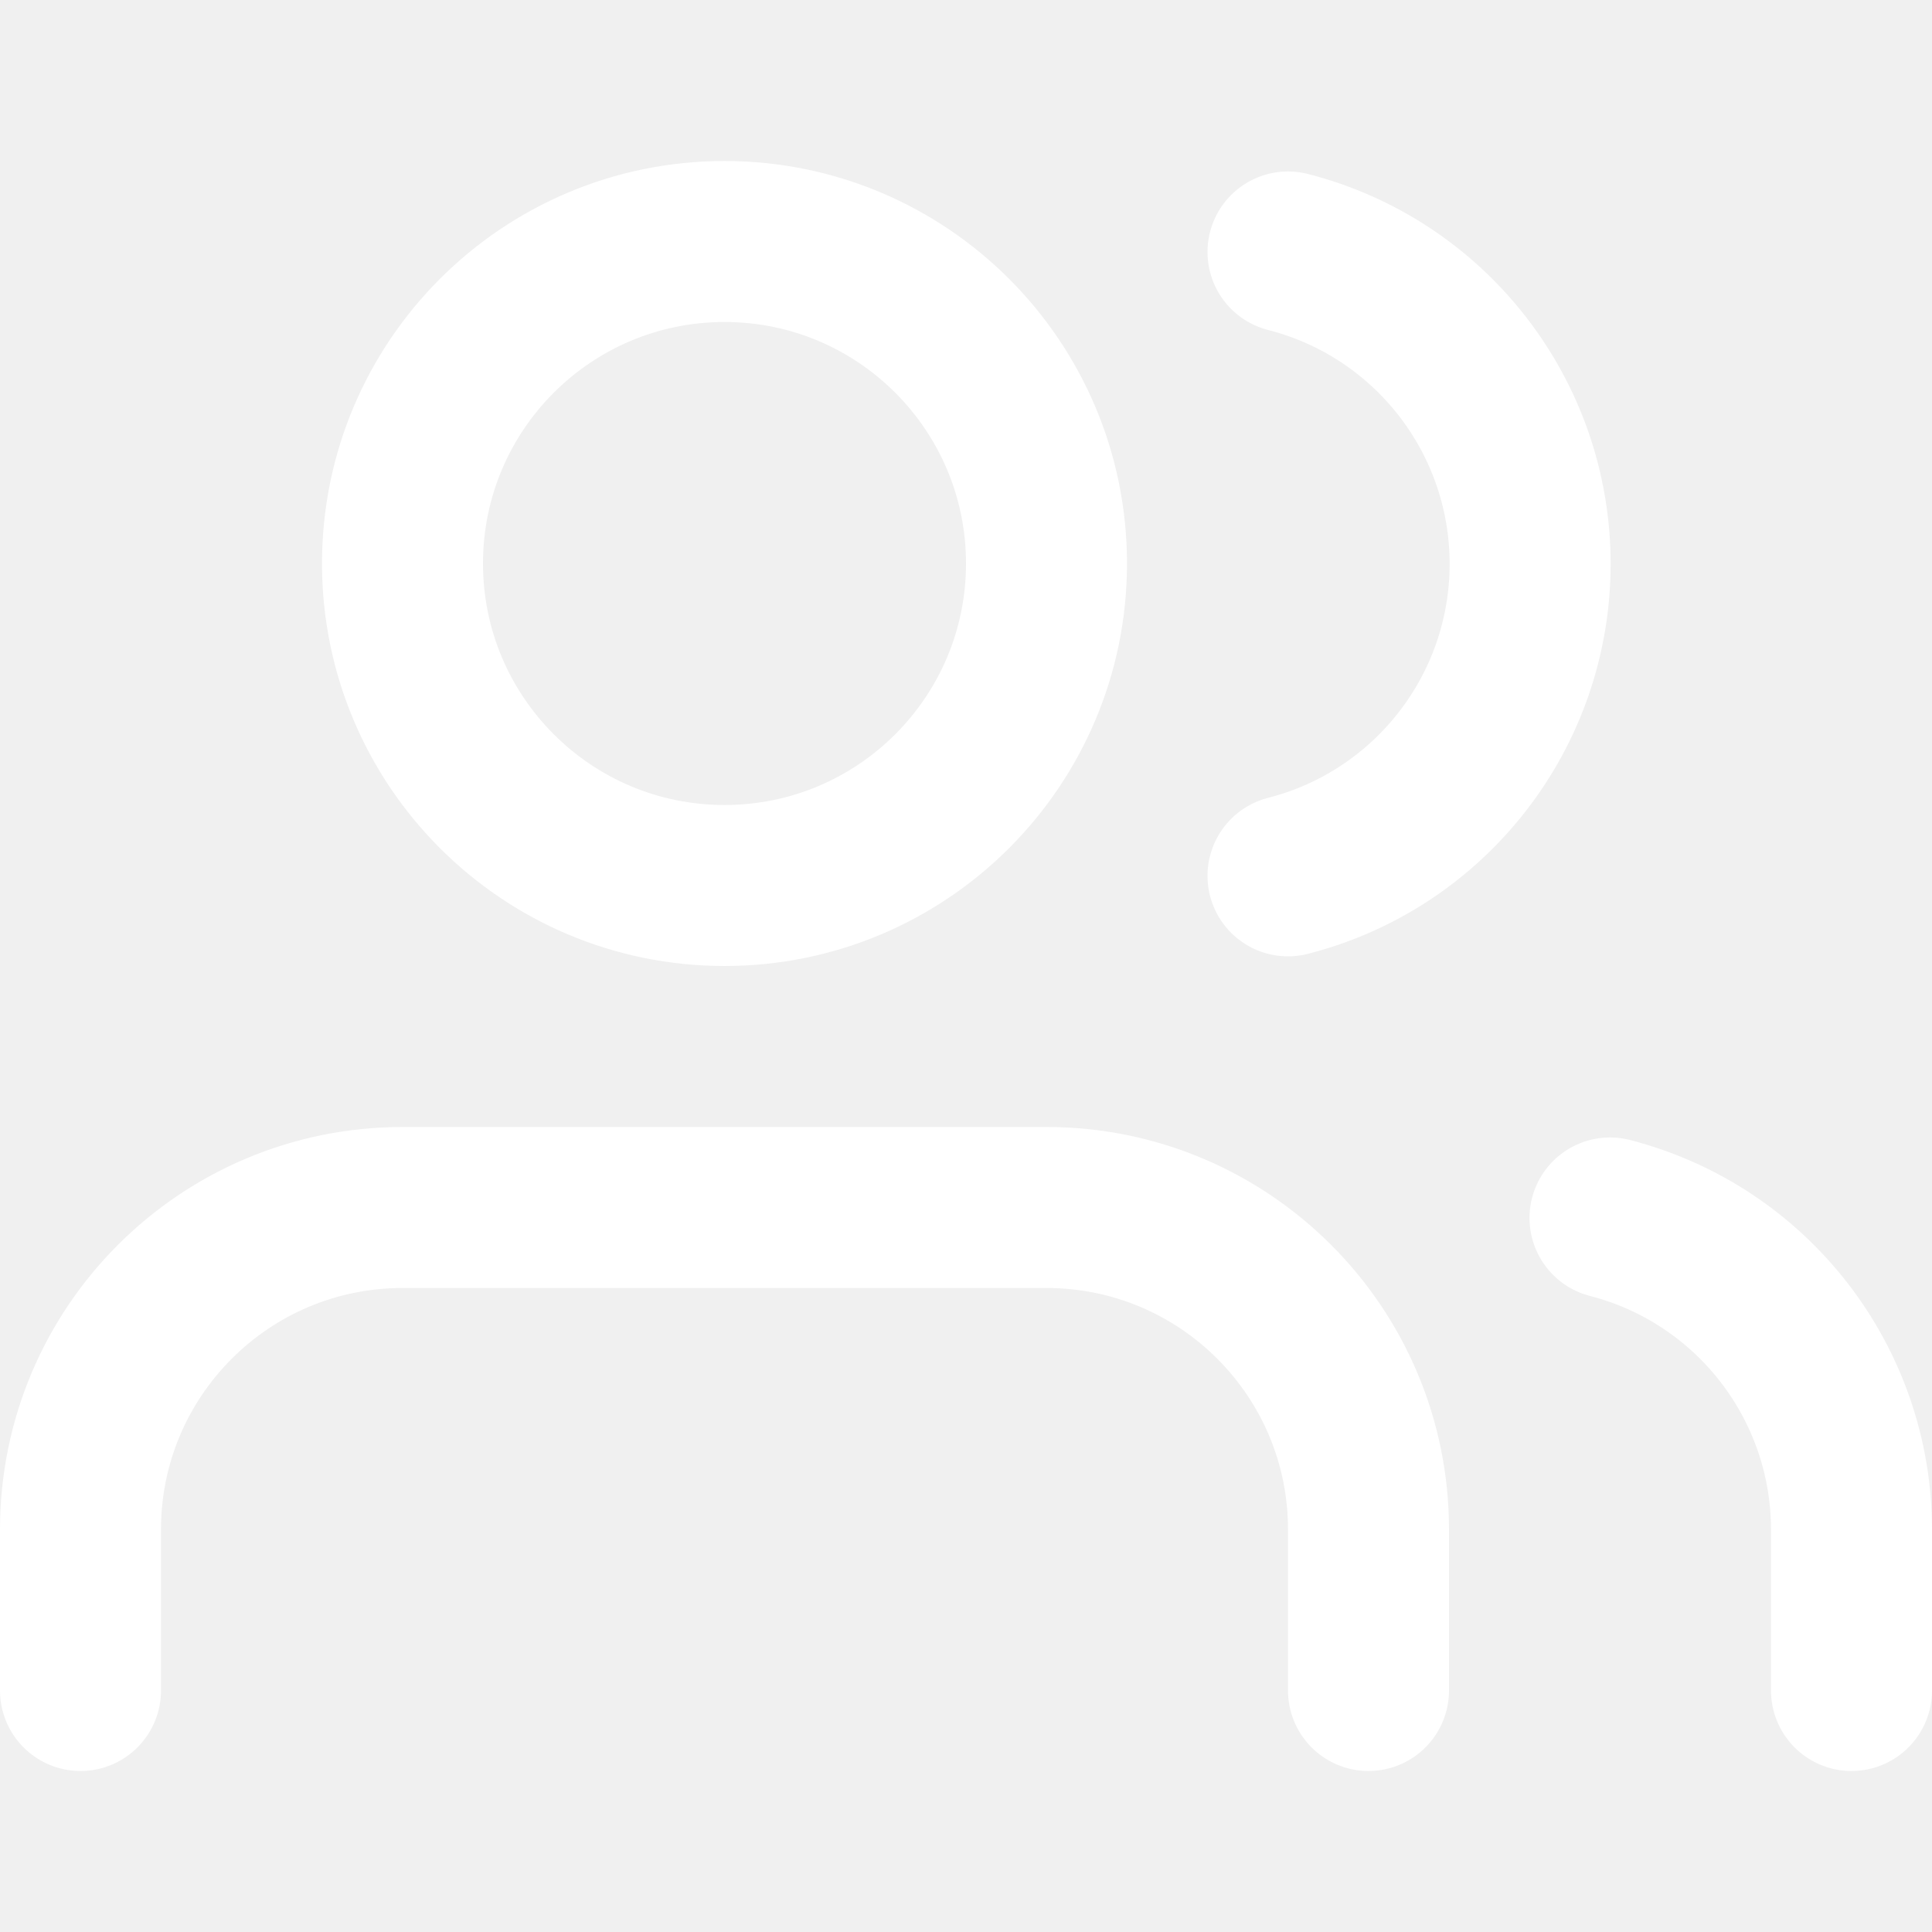
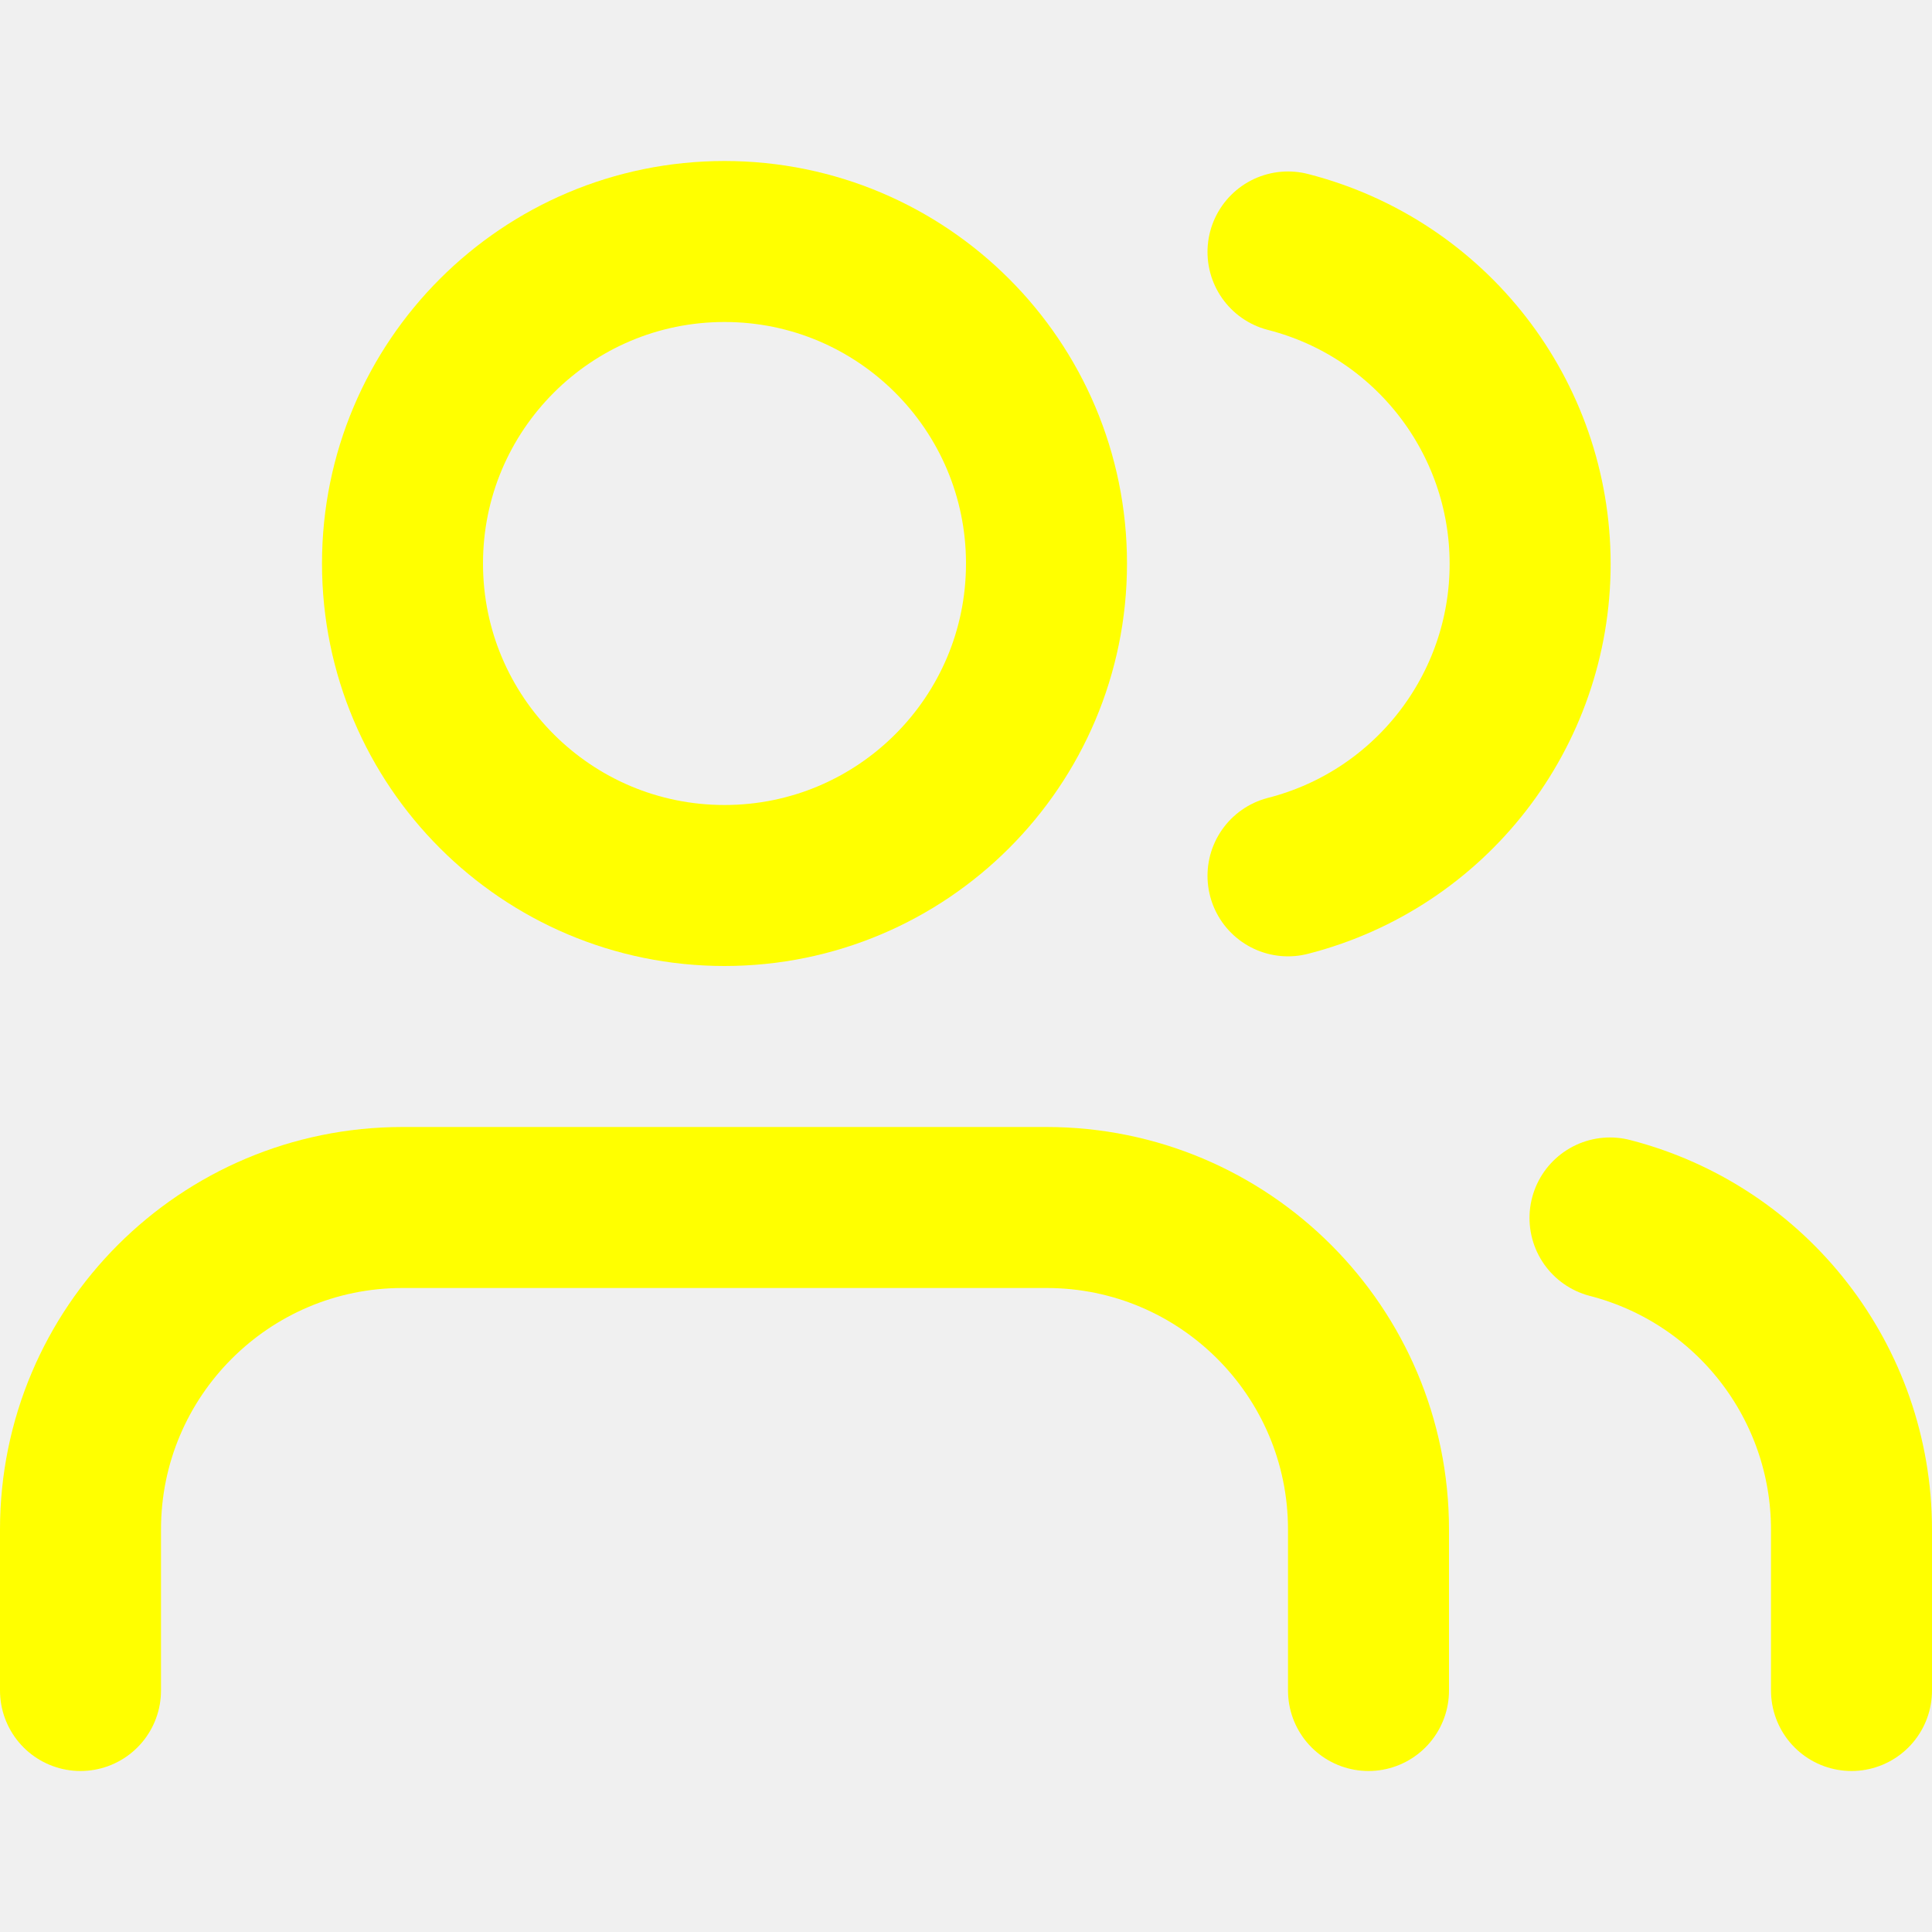
- <svg xmlns="http://www.w3.org/2000/svg" width="20" height="20" viewBox="0 0 24 24" fill="none" stroke="white" stroke-width="2" stroke-linecap="round" stroke-linejoin="round" class="feather feather-users">
+ <svg xmlns="http://www.w3.org/2000/svg" width="20" height="20" viewBox="0 0 24 24" fill="none" stroke="yellow" stroke-width="2" stroke-linecap="round" stroke-linejoin="round" class="feather feather-users">
  <path d="M17 21v-2a4 4 0 0 0-4-4H5a4 4 0 0 0-4 4v2" />
  <circle cx="9" cy="7" r="4" />
  <path d="M23 21v-2a4 4 0 0 0-3-3.87" />
  <path d="M16 3.13a4 4 0 0 1 0 7.75" />
</svg>
